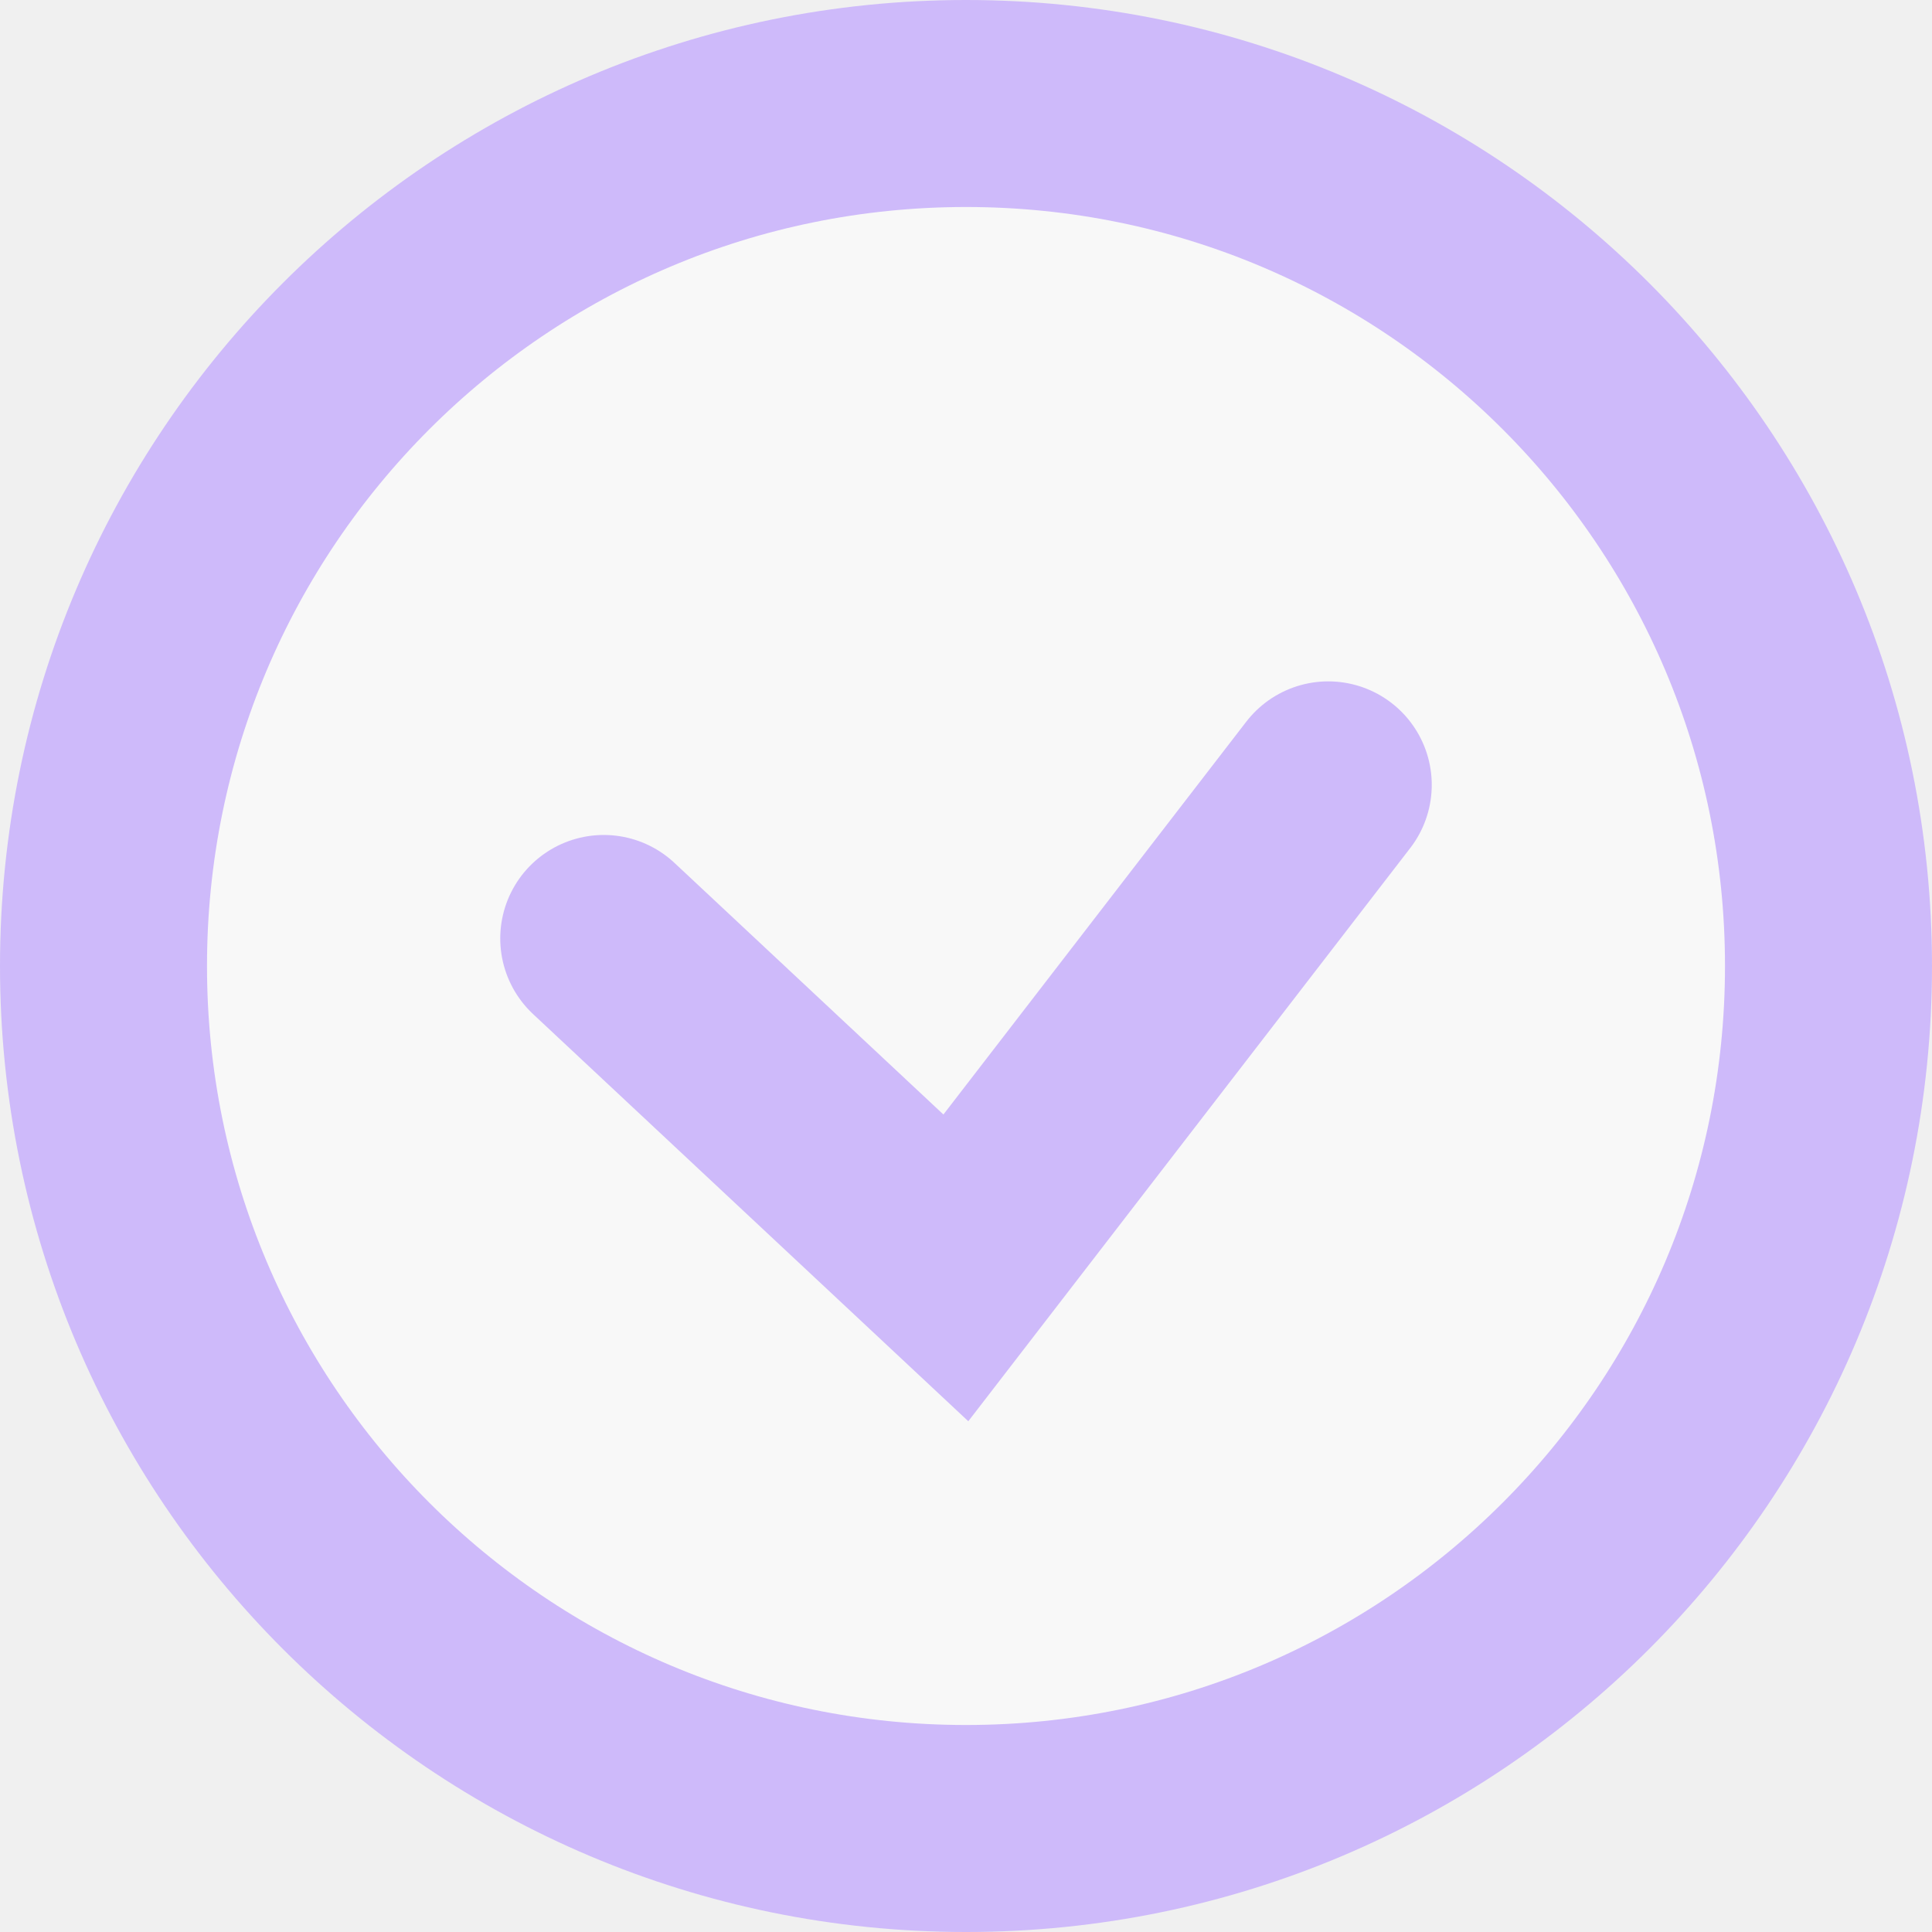
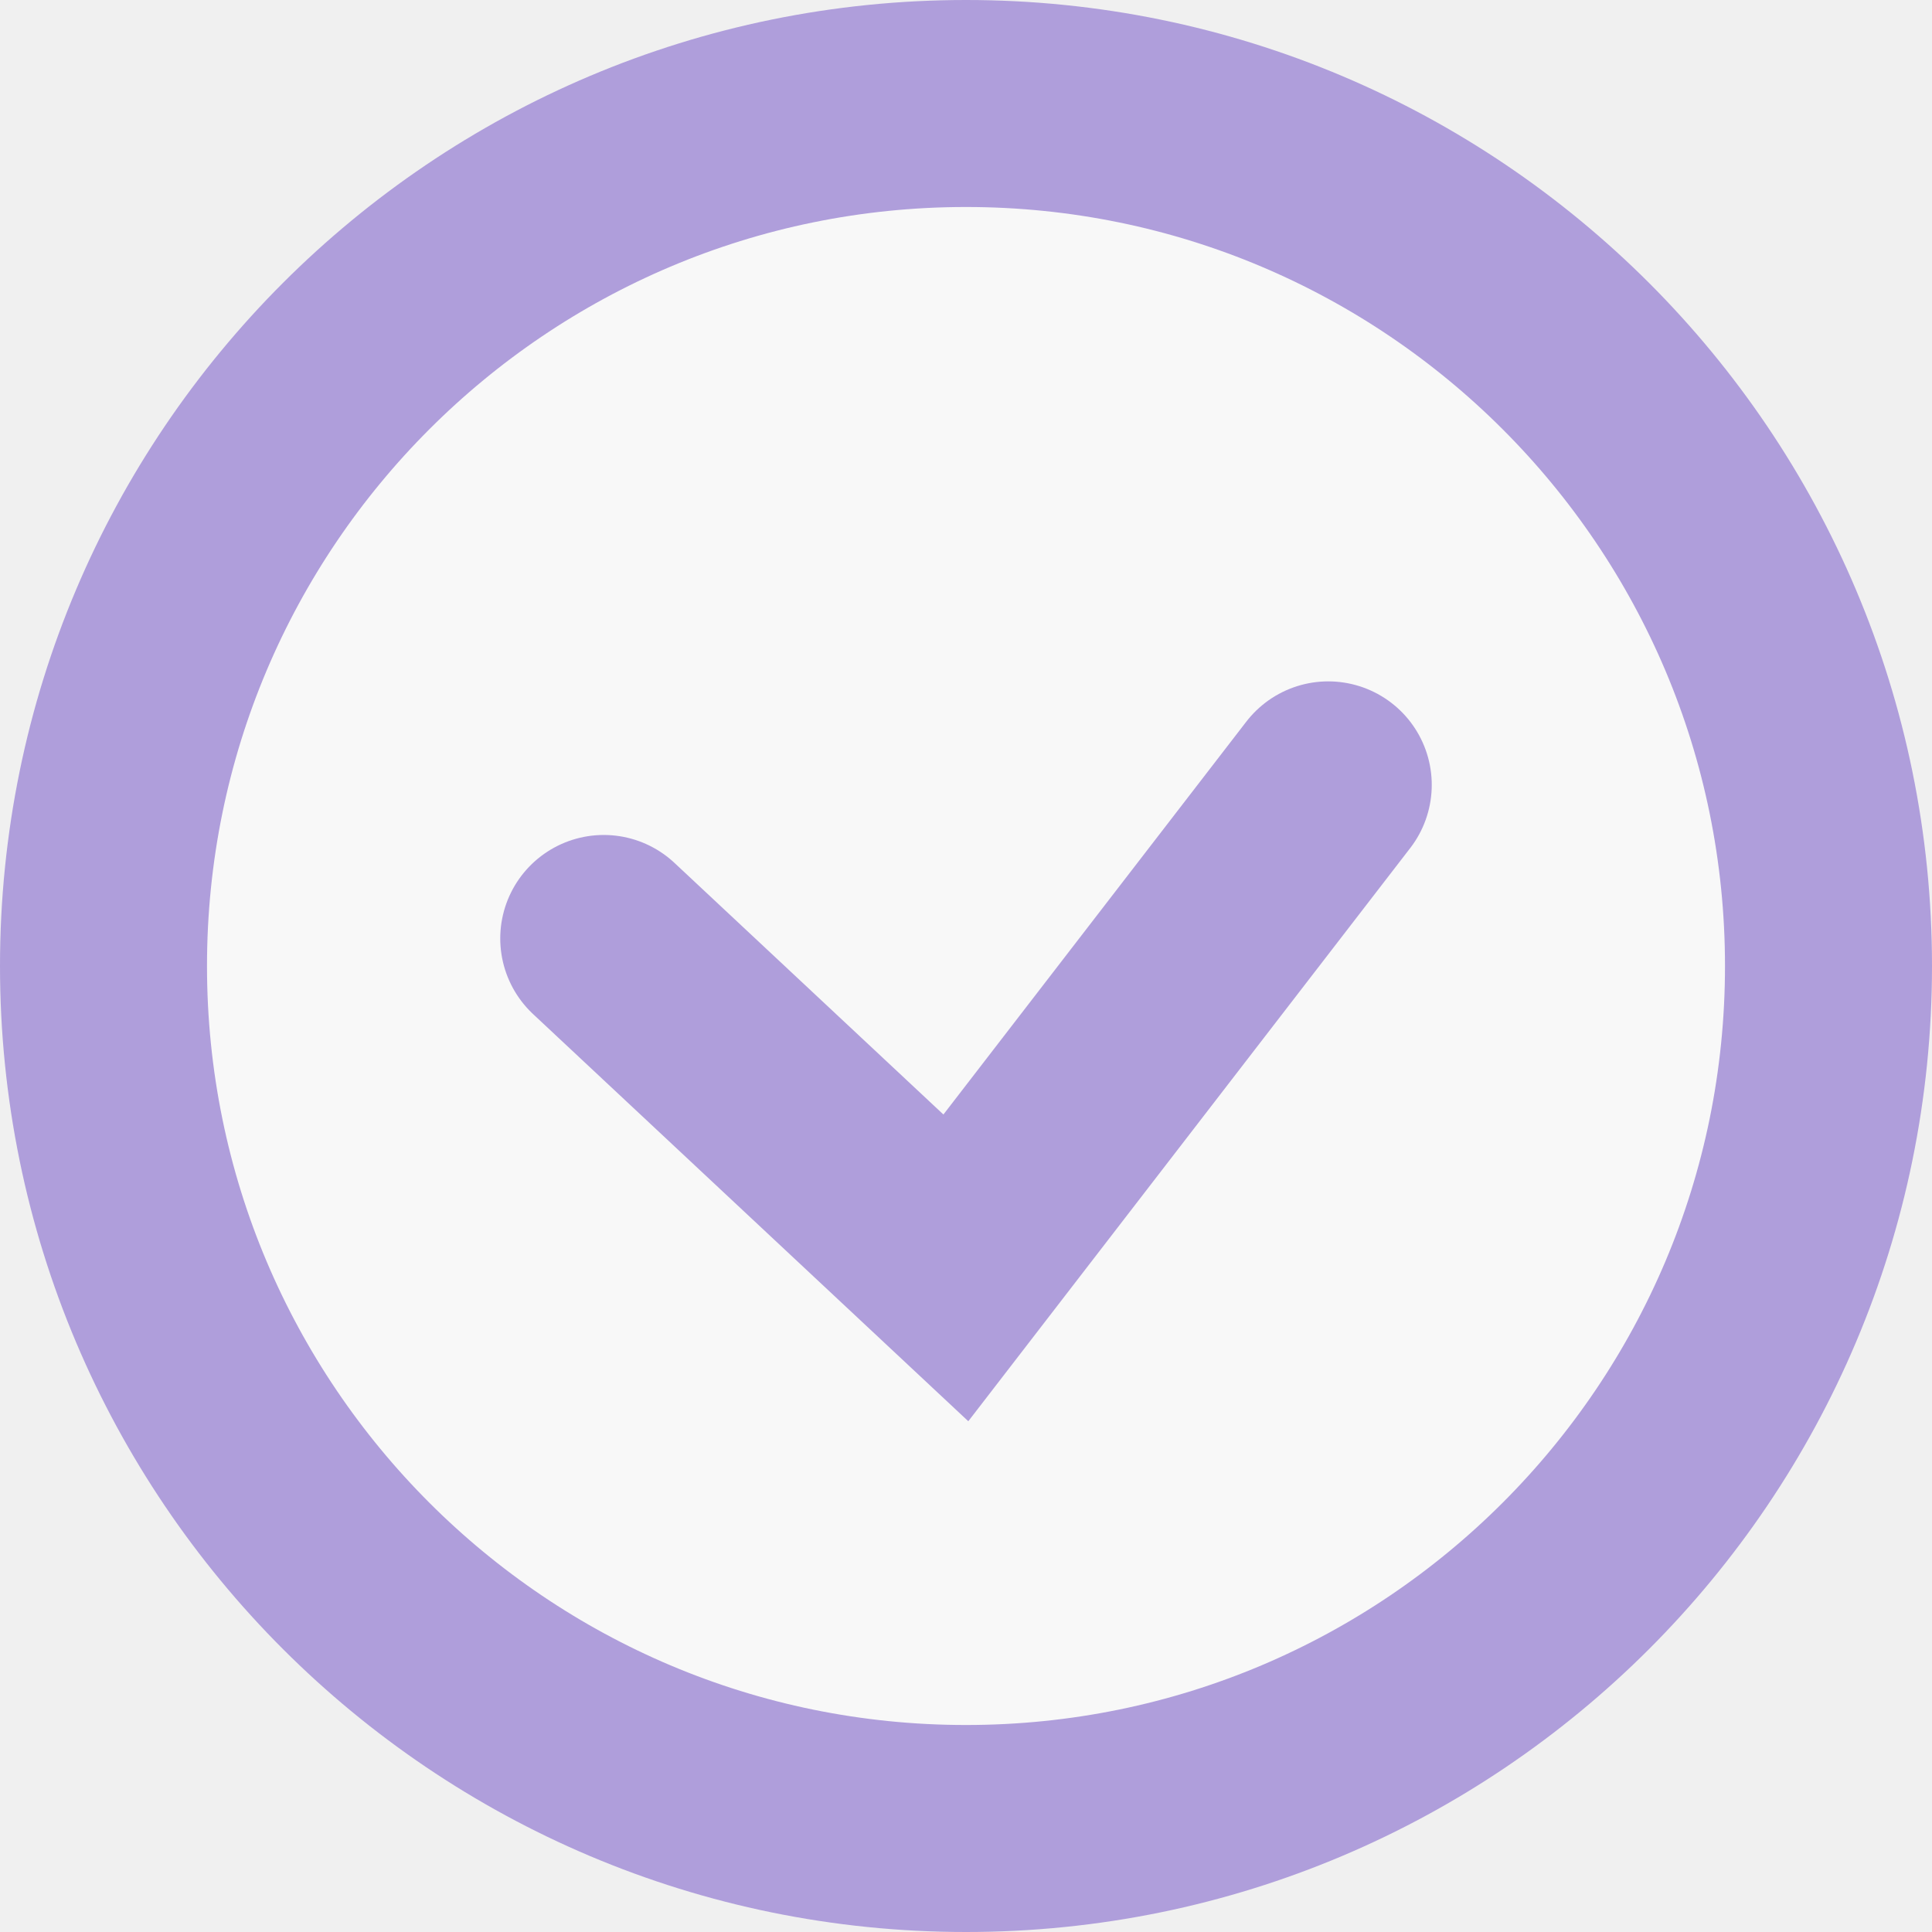
<svg xmlns="http://www.w3.org/2000/svg" width="28" height="28" viewBox="0 0 28 28" fill="none">
-   <circle cx="14" cy="14" r="12.5" fill="white" fill-opacity="0.5" stroke="#CEBAFA" stroke-width="3" />
-   <path d="M8.75 13.601L13.853 18.375L19.25 11.375" stroke="#CEBAFA" stroke-width="3" stroke-linecap="round" />
+   <circle cx="14" cy="14" r="12.5" fill="white" fill-opacity="0.5" stroke="#AF9EDB" stroke-width="3" />
+   <path d="M8.75 13.601L13.853 18.375L19.25 11.375" stroke="#AF9EDB" stroke-width="3" stroke-linecap="round" />
</svg>
